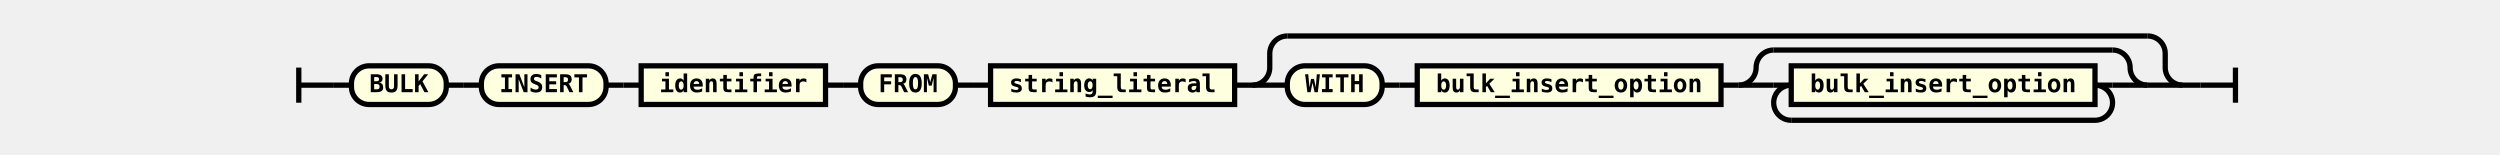
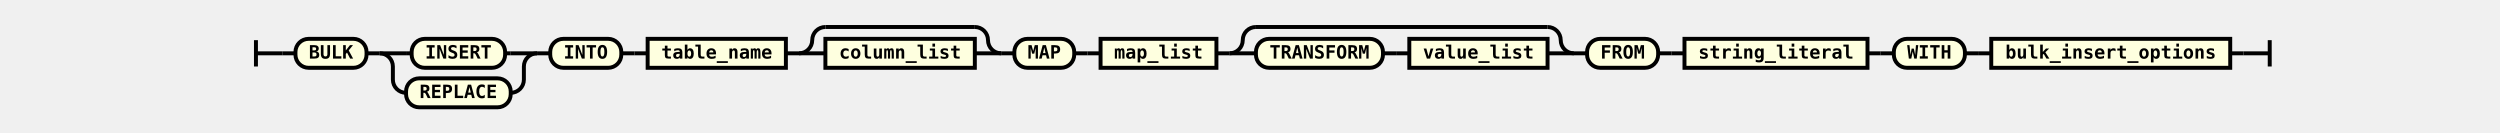
- <svg xmlns="http://www.w3.org/2000/svg" class="railroad-diagram" height="88" viewbox="0 0 1143 88" width="1143">
+ <svg xmlns="http://www.w3.org/2000/svg" class="railroad-diagram" height="101" viewbox="0 0 1569.5 101" width="1569.5">
  <g transform="translate(.5 .5)">
    <g>
-       <path d="M20 38v20m0 -10h20">
+       <path d="M20 30v20m0 -10h20">
   </path>
    </g>
-     <path d="M40 48h10">
+     <path d="M40 40h10">
  </path>
    <g>
-       <path d="M50 48h0">
-    </path>
-       <path d="M1093 48h0">
-    </path>
-       <g class="terminal">
-         <path d="M50 48h0">
-     </path>
-         <path d="M104 48h0">
-     </path>
-         <rect height="22" rx="10" ry="10" width="54" x="50" y="37">
-     </rect>
-         <text x="77" y="52">
+       <path d="M50 40h0">
+    </path>
+       <path d="M1519.5 40h0">
+    </path>
+       <g class="terminal">
+         <path d="M50 40h0">
+     </path>
+         <path d="M104 40h0">
+     </path>
+         <rect height="22" rx="10" ry="10" width="54" x="50" y="29">
+     </rect>
+         <text x="77" y="44">
     BULK
    </text>
      </g>
-       <path d="M104 48h10">
-    </path>
-       <path d="M114 48h10">
-    </path>
-       <g class="terminal">
-         <path d="M124 48h0">
-     </path>
-         <path d="M195 48h0">
-     </path>
-         <rect height="22" rx="10" ry="10" width="71" x="124" y="37">
-     </rect>
-         <text x="159.5" y="52">
-      INSERT
-     </text>
-       </g>
-       <path d="M195 48h10">
-    </path>
-       <path d="M205 48h10">
+       <path d="M104 40h10">
+    </path>
+       <g>
+         <path d="M114 40h0">
+     </path>
+         <path d="M233.5 40h0">
+     </path>
+         <path d="M114 40h20">
+     </path>
+         <g class="terminal">
+           <path d="M134 40h4.25">
+      </path>
+           <path d="M209.25 40h4.25">
+      </path>
+           <rect height="22" rx="10" ry="10" width="71" x="138.25" y="29">
+      </rect>
+           <text x="173.75" y="44">
+       INSERT
+      </text>
+         </g>
+         <path d="M213.5 40h20">
+     </path>
+         <path d="M114 40a10 10 0 0 1 10 10v10a10 10 0 0 0 10 10">
+     </path>
+         <g class="terminal">
+           <path d="M134 70h0">
+      </path>
+           <path d="M213.5 70h0">
+      </path>
+           <rect height="22" rx="10" ry="10" width="79.5" x="134" y="59">
+      </rect>
+           <text x="173.75" y="74">
+       REPLACE
+      </text>
+         </g>
+         <path d="M213.5 70a10 10 0 0 0 10 -10v-10a10 10 0 0 1 10 -10">
+     </path>
+       </g>
+       <path d="M233.5 40h10">
+    </path>
+       <g class="terminal">
+         <path d="M243.5 40h0">
+     </path>
+         <path d="M297.5 40h0">
+     </path>
+         <rect height="22" rx="10" ry="10" width="54" x="243.5" y="29">
+     </rect>
+         <text x="270.5" y="44">
+      INTO
+     </text>
+       </g>
+       <path d="M297.5 40h10">
+    </path>
+       <path d="M307.5 40h10">
   </path>
      <g class="non-terminal">
-         <path d="M215 48h0">
-     </path>
-         <path d="M320 48h0">
-     </path>
-         <rect height="22" width="105" x="215" y="37">
+         <path d="M317.5 40h0">
+     </path>
+         <path d="M422.5 40h0">
+     </path>
+         <rect height="22" width="105" x="317.5" y="29">
    </rect>
        <a>
-           <text x="267.5" y="52">
-       identifier
+           <text x="370" y="44">
+       table_name
     </text>
        </a>
      </g>
-       <path d="M320 48h10">
-    </path>
-       <path d="M330 48h10">
-    </path>
-       <g class="terminal">
-         <path d="M340 48h0">
-     </path>
-         <path d="M394 48h0">
-     </path>
-         <rect height="22" rx="10" ry="10" width="54" x="340" y="37">
-     </rect>
-         <text x="367" y="52">
-      FROM
-     </text>
-       </g>
-       <path d="M394 48h10">
-    </path>
-       <path d="M404 48h10">
+       <path d="M422.5 40h10">
+    </path>
+       <g>
+         <path d="M432.5 40h0">
+     </path>
+         <path d="M586 40h0">
+     </path>
+         <path d="M432.5 40a10 10 0 0 0 10 -10v0a10 10 0 0 1 10 -10">
+     </path>
+         <g>
+           <path d="M452.5 20h113.5">
+      </path>
+         </g>
+         <path d="M566 20a10 10 0 0 1 10 10v0a10 10 0 0 0 10 10">
+     </path>
+         <path d="M432.5 40h20">
+     </path>
+         <g class="non-terminal">
+           <path d="M452.5 40h0">
+      </path>
+           <path d="M566 40h0">
+      </path>
+           <rect height="22" width="113.5" x="452.5" y="29">
+      </rect>
+           <a>
+             <text x="509.25" y="44">
+        column_list
+       </text>
+           </a>
+         </g>
+         <path d="M566 40h20">
+     </path>
+       </g>
+       <path d="M586 40h10">
+    </path>
+       <g class="terminal">
+         <path d="M596 40h0">
+     </path>
+         <path d="M641.5 40h0">
+     </path>
+         <rect height="22" rx="10" ry="10" width="45.5" x="596" y="29">
+     </rect>
+         <text x="618.75" y="44">
+      MAP
+     </text>
+       </g>
+       <path d="M641.5 40h10">
+    </path>
+       <path d="M651.5 40h10">
   </path>
      <g class="non-terminal">
-         <path d="M414 48h0">
-     </path>
-         <path d="M553 48h0">
-     </path>
-         <rect height="22" width="139" x="414" y="37">
+         <path d="M661.5 40h0">
+     </path>
+         <path d="M749.5 40h0">
+     </path>
+         <rect height="22" width="88" x="661.5" y="29">
    </rect>
        <a>
-           <text x="483.5" y="52">
-       string_literal
+           <text x="705.5" y="44">
+       map_list
     </text>
        </a>
      </g>
-       <path d="M553 48h10">
+       <path d="M749.5 40h10">
   </path>
      <g>
-         <path d="M563 48h0">
-     </path>
-         <path d="M1093 48h0">
-     </path>
-         <path d="M563 48a10 10 0 0 0 10 -10v-8a10 10 0 0 1 10 -10">
+         <path d="M759.5 40h0">
+     </path>
+         <path d="M1021 40h0">
+     </path>
+         <path d="M759.5 40a10 10 0 0 0 10 -10v0a10 10 0 0 1 10 -10">
    </path>
        <g>
-           <path d="M583 20h490">
-      </path>
-         </g>
-         <path d="M1073 20a10 10 0 0 1 10 10v8a10 10 0 0 0 10 10">
-     </path>
-         <path d="M563 48h20">
+           <path d="M779.5 20h221.5">
+      </path>
+         </g>
+         <path d="M1001 20a10 10 0 0 1 10 10v0a10 10 0 0 0 10 10">
+     </path>
+         <path d="M759.5 40h20">
    </path>
        <g>
-           <path d="M583 48h0">
-      </path>
-           <path d="M1073 48h0">
+           <path d="M779.5 40h0">
+      </path>
+           <path d="M1001 40h0">
     </path>
          <g class="terminal">
-             <path d="M583 48h0">
+             <path d="M779.5 40h0">
      </path>
-             <path d="M637 48h0">
+             <path d="M876 40h0">
      </path>
-             <rect height="22" rx="10" ry="10" width="54" x="583" y="37">
+             <rect height="22" rx="10" ry="10" width="96.5" x="779.5" y="29">
      </rect>
-             <text x="610" y="52">
-        WITH
+             <text x="827.75" y="44">
+        TRANSFORM
      </text>
          </g>
-           <path d="M637 48h10">
-      </path>
-           <path d="M647 48h10">
+           <path d="M876 40h10">
+      </path>
+           <path d="M886 40h10">
     </path>
          <g class="non-terminal">
-             <path d="M657 48h0">
+             <path d="M896 40h0">
      </path>
-             <path d="M830 48h0">
+             <path d="M1001 40h0">
      </path>
-             <rect height="22" width="173" x="657" y="37">
+             <rect height="22" width="105" x="896" y="29">
      </rect>
            <a>
-               <text x="743.5" y="52">
-         bulk_insert_option
+               <text x="948.5" y="44">
+         value_list
       </text>
            </a>
          </g>
-           <path d="M830 48h10">
-      </path>
-           <g>
-             <path d="M840 48h0">
-       </path>
-             <path d="M1073 48h0">
-       </path>
-             <path d="M840 48a10 10 0 0 0 10 -10v0a10 10 0 0 1 10 -10">
-       </path>
-             <g>
-               <path d="M860 28h193">
-        </path>
-             </g>
-             <path d="M1053 28a10 10 0 0 1 10 10v0a10 10 0 0 0 10 10">
-       </path>
-             <path d="M840 48h20">
-       </path>
-             <g>
-               <path d="M860 48h0">
-        </path>
-               <path d="M1053 48h0">
-        </path>
-               <path d="M860 48h10">
-        </path>
-               <g class="non-terminal">
-                 <path d="M870 48h0">
-         </path>
-                 <path d="M1043 48h0">
-         </path>
-                 <rect height="22" width="173" x="870" y="37">
-         </rect>
-                 <a>
-                   <text x="956.5" y="52">
-           bulk_insert_option
-          </text>
-                 </a>
-               </g>
-               <path d="M1043 48h10">
-        </path>
-               <path d="M870 48a10 10 0 0 0 -10 10v0a10 10 0 0 0 10 10">
-        </path>
-               <g>
-                 <path d="M870 68h173">
-         </path>
-               </g>
-               <path d="M1043 68a10 10 0 0 0 10 -10v0a10 10 0 0 0 -10 -10">
-        </path>
-             </g>
-             <path d="M1053 48h20">
-       </path>
-           </g>
-         </g>
-         <path d="M1073 48h20">
-     </path>
+         </g>
+         <path d="M1001 40h20">
+     </path>
+       </g>
+       <path d="M1021 40h10">
+    </path>
+       <g class="terminal">
+         <path d="M1031 40h0">
+     </path>
+         <path d="M1085 40h0">
+     </path>
+         <rect height="22" rx="10" ry="10" width="54" x="1031" y="29">
+     </rect>
+         <text x="1058" y="44">
+      FROM
+     </text>
+       </g>
+       <path d="M1085 40h10">
+    </path>
+       <path d="M1095 40h10">
+    </path>
+       <g class="non-terminal">
+         <path d="M1105 40h0">
+     </path>
+         <path d="M1244 40h0">
+     </path>
+         <rect height="22" width="139" x="1105" y="29">
+     </rect>
+         <a>
+           <text x="1174.5" y="44">
+       string_literal
+      </text>
+         </a>
+       </g>
+       <path d="M1244 40h10">
+    </path>
+       <path d="M1254 40h10">
+    </path>
+       <g class="terminal">
+         <path d="M1264 40h0">
+     </path>
+         <path d="M1318 40h0">
+     </path>
+         <rect height="22" rx="10" ry="10" width="54" x="1264" y="29">
+     </rect>
+         <text x="1291" y="44">
+      WITH
+     </text>
+       </g>
+       <path d="M1318 40h10">
+    </path>
+       <path d="M1328 40h10">
+    </path>
+       <g class="non-terminal">
+         <path d="M1338 40h0">
+     </path>
+         <path d="M1519.5 40h0">
+     </path>
+         <rect height="22" width="181.5" x="1338" y="29">
+     </rect>
+         <a>
+           <text x="1428.75" y="44">
+       bulk_insert_options
+      </text>
+         </a>
      </g>
    </g>
-     <path d="M1093 48h10">
+     <path d="M1519.5 40h10">
  </path>
-     <path d="M 1103 48 h 20 m 0 -10 v 20">
+     <path d="M 1529.5 40 h 20 m 0 -10 v 20">
  </path>
  </g>
  <style>
  svg {
    width: 100%;
}

path {
    stroke-width: 3;
    stroke: black;
    fill: rgba(0,0,0,0);
}
text {
    font: bold 14px monospace;
    text-anchor: middle;
    fill: black;
}
text.diagram-text {
    font-size: 12px;
}
text.diagram-arrow {
    font-size: 16px;
}
text.label {
    text-anchor: start;
}
text.comment {
    font: italic 12px monospace;
}
g.special-sequence rect {
    fill: #ffe79a;
    stroke: black;
}
g.special-sequence text {
    font-style: italic;
}
rect {
    stroke-width: 3;
}
rect.group-box {
    stroke: gray;
    stroke-dasharray: 10 5;
    fill: none;
}
g.non-terminal rect {
    fill: #feffdf;
    stroke: black;
}
g.terminal rect {
    fill: #feffdf;
    stroke: black;
}
path.diagram-text {
    stroke-width: 3;
    stroke: black;
    fill: white;
    cursor: help;
}
g.diagram-text:hover path.diagram-text {
    fill: #eee;
}
 </style>
</svg>
